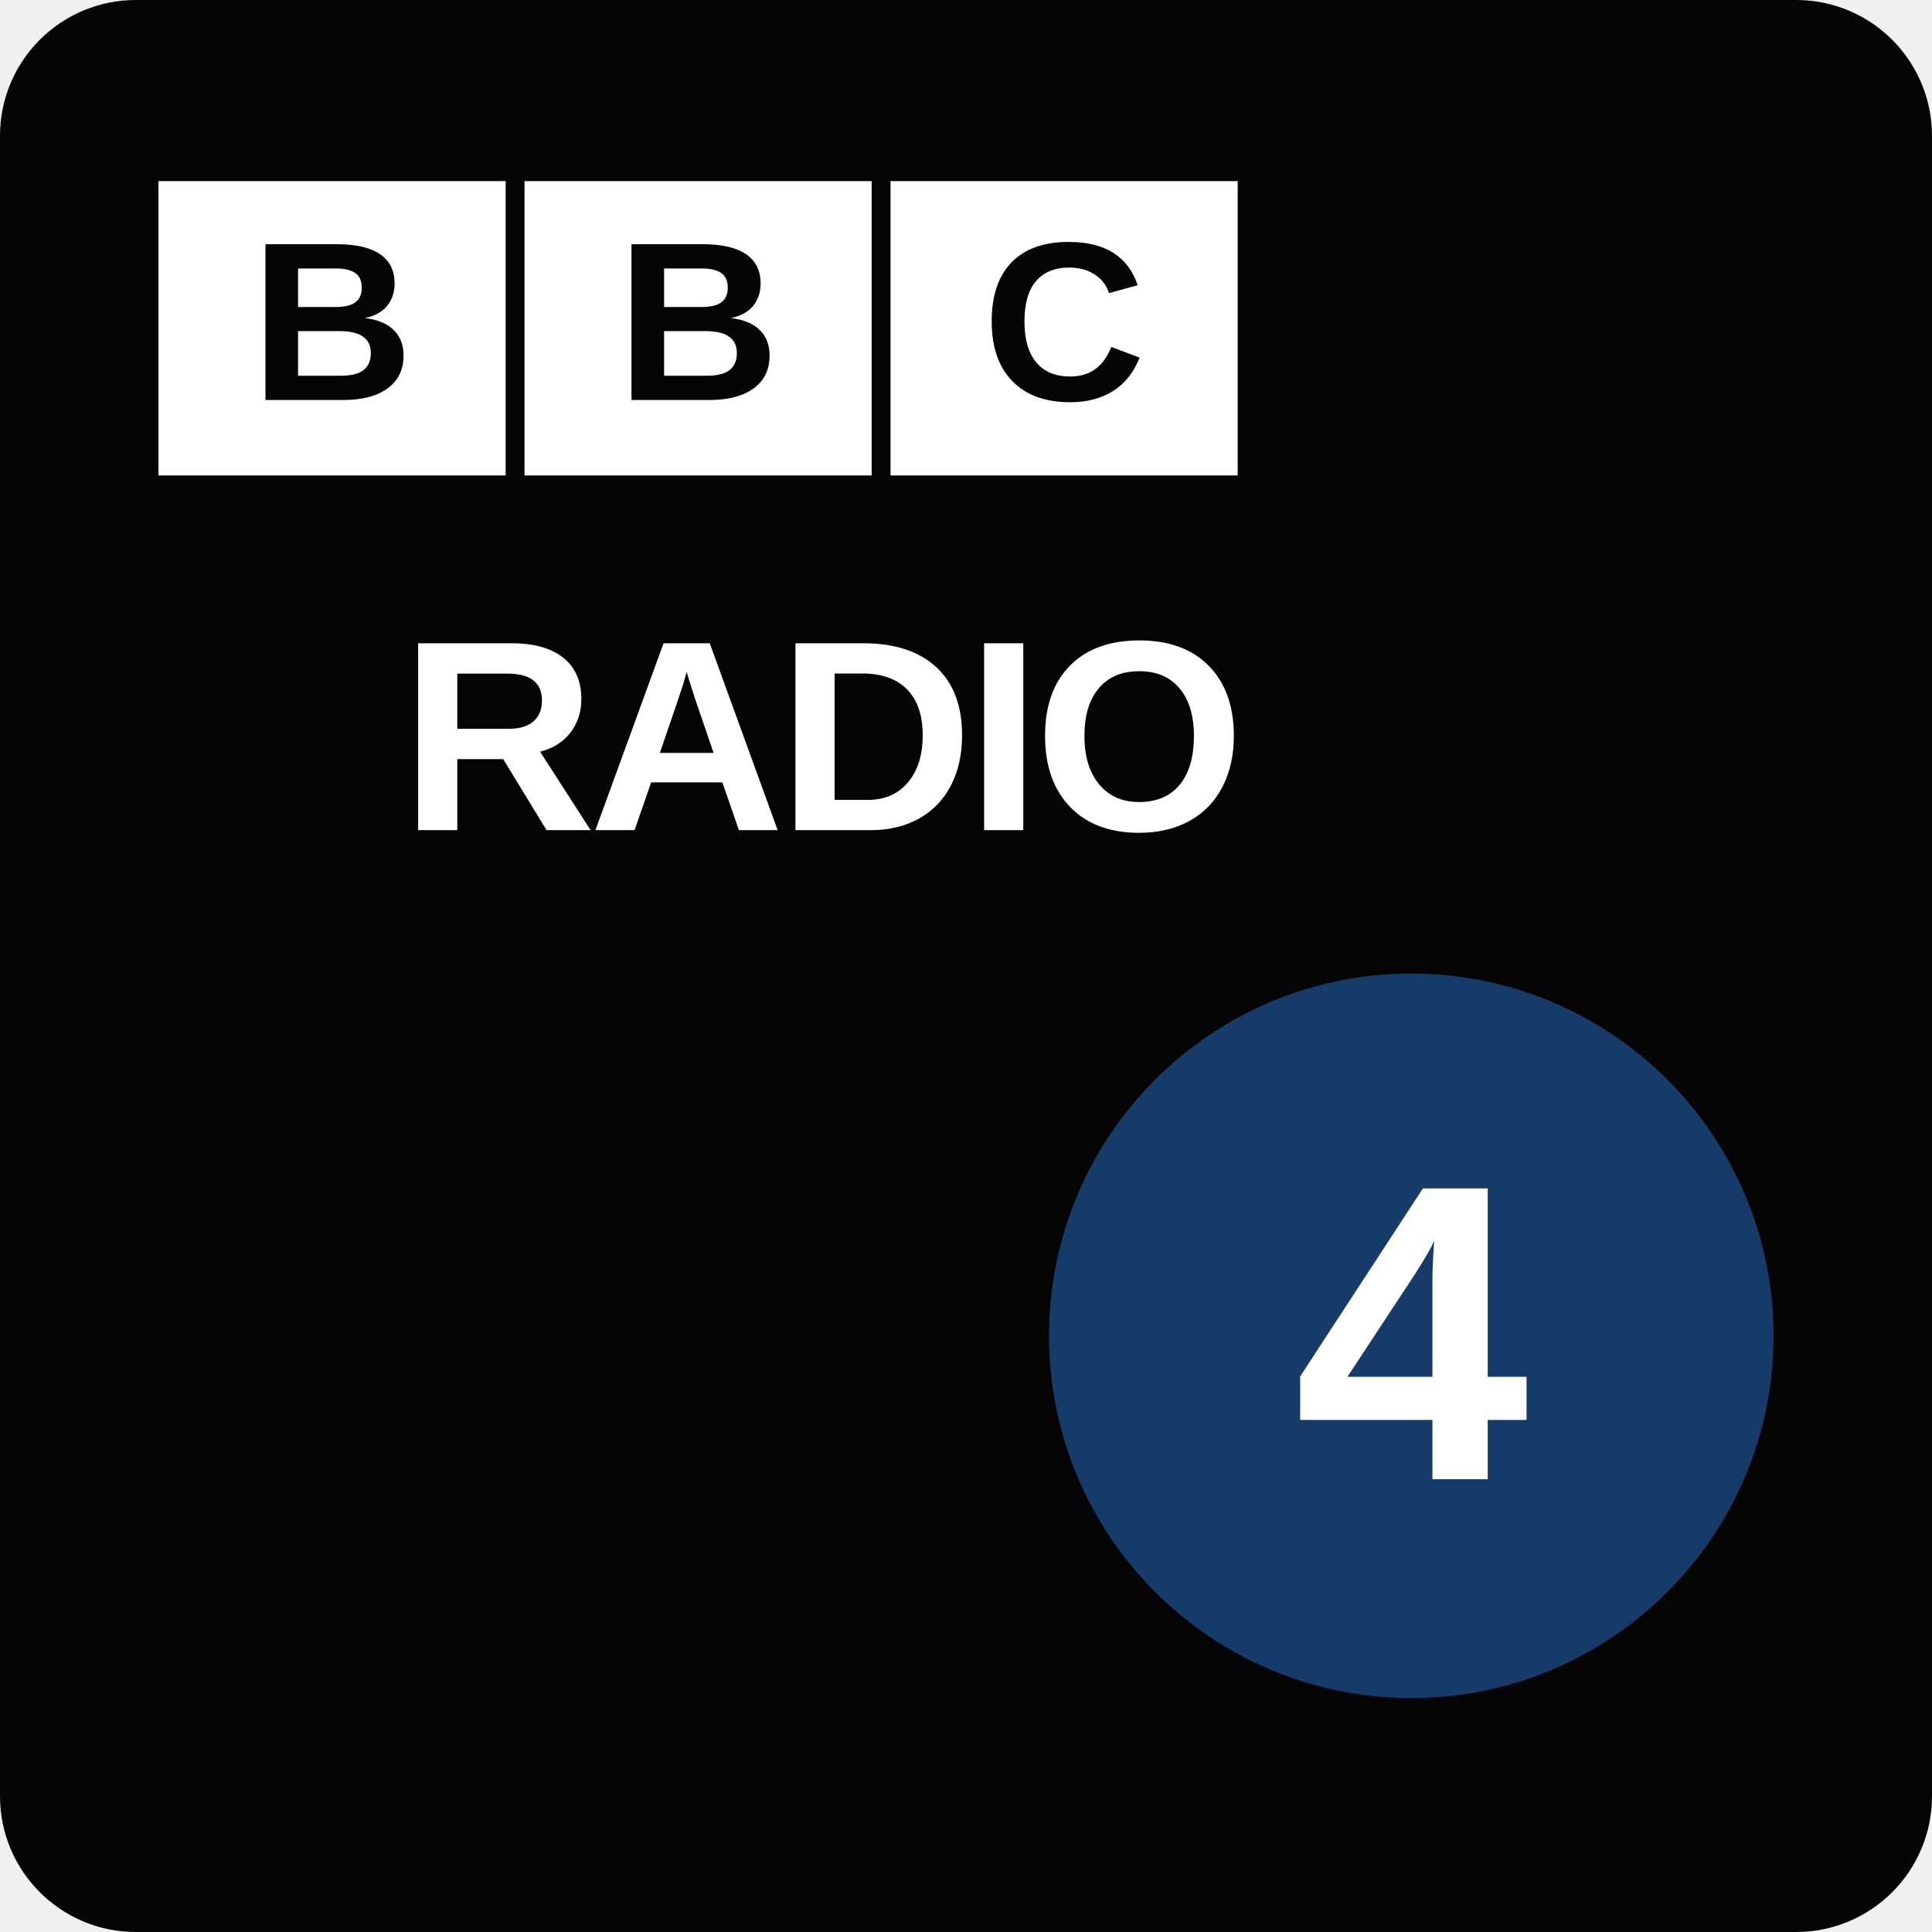
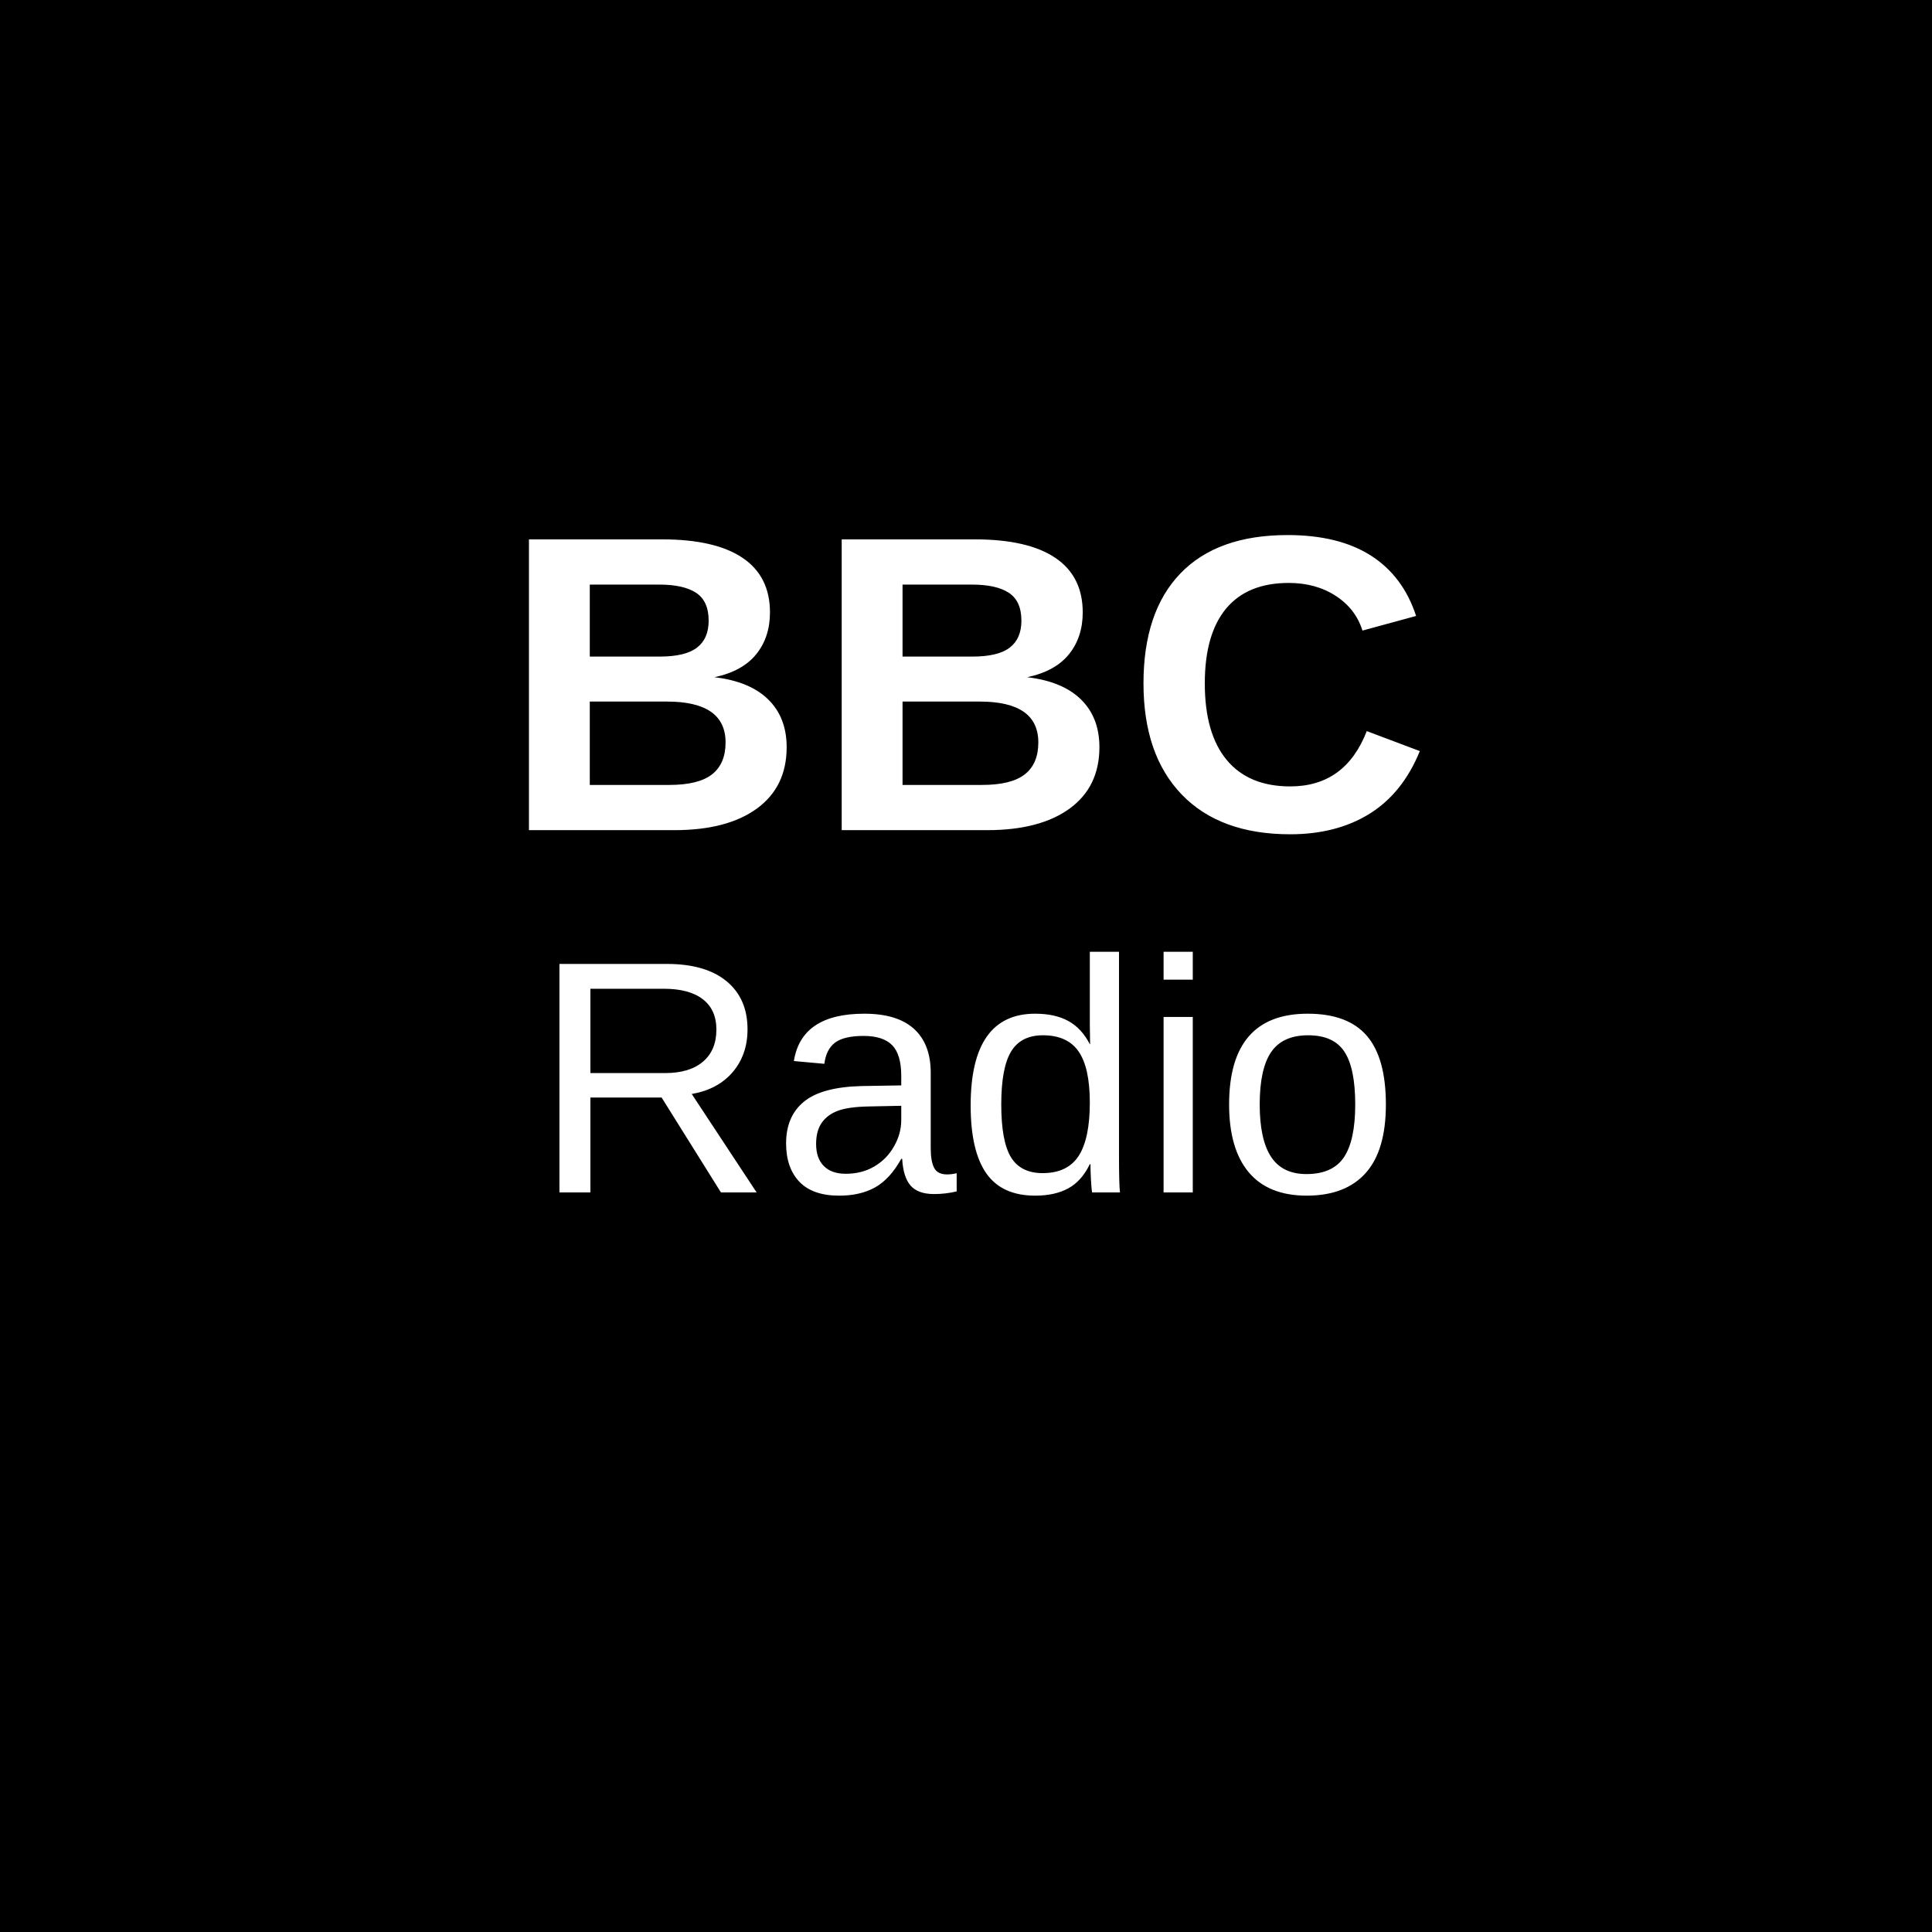
<svg xmlns="http://www.w3.org/2000/svg" width="512" height="512" viewBox="0 0 512 512">
-   <rect width="512" height="512" rx="36" fill="#050505" />
-   <g font-family="Arial,Helvetica,sans-serif" font-weight="800" text-anchor="middle">
-     <rect x="42" y="48" width="92" height="78" fill="#fff" />
-     <rect x="139" y="48" width="92" height="78" fill="#fff" />
-     <rect x="236" y="48" width="92" height="78" fill="#fff" />
-     <g fill="#050505" font-size="60">
-       <text x="88" y="106">B</text>
-       <text x="185" y="106">B</text>
-       <text x="282" y="106">C</text>
-     </g>
-     <text x="218" y="220" fill="#fff" font-size="72" letter-spacing="-2">RADIO</text>
-     <circle cx="374" cy="354" r="96" fill="#173b68" />
-     <text x="374" y="392" fill="#fff" font-size="112">4</text>
+   <rect width="512" height="512" fill="#000" />
+   <g fill="#fff" text-anchor="middle" font-family="Arial,Helvetica,sans-serif">
+     <text x="256" y="220" font-size="112" font-weight="800" letter-spacing="2">BBC</text>
+     <text x="256" y="316" font-size="88" font-weight="400">Radio</text>
  </g>
</svg>
